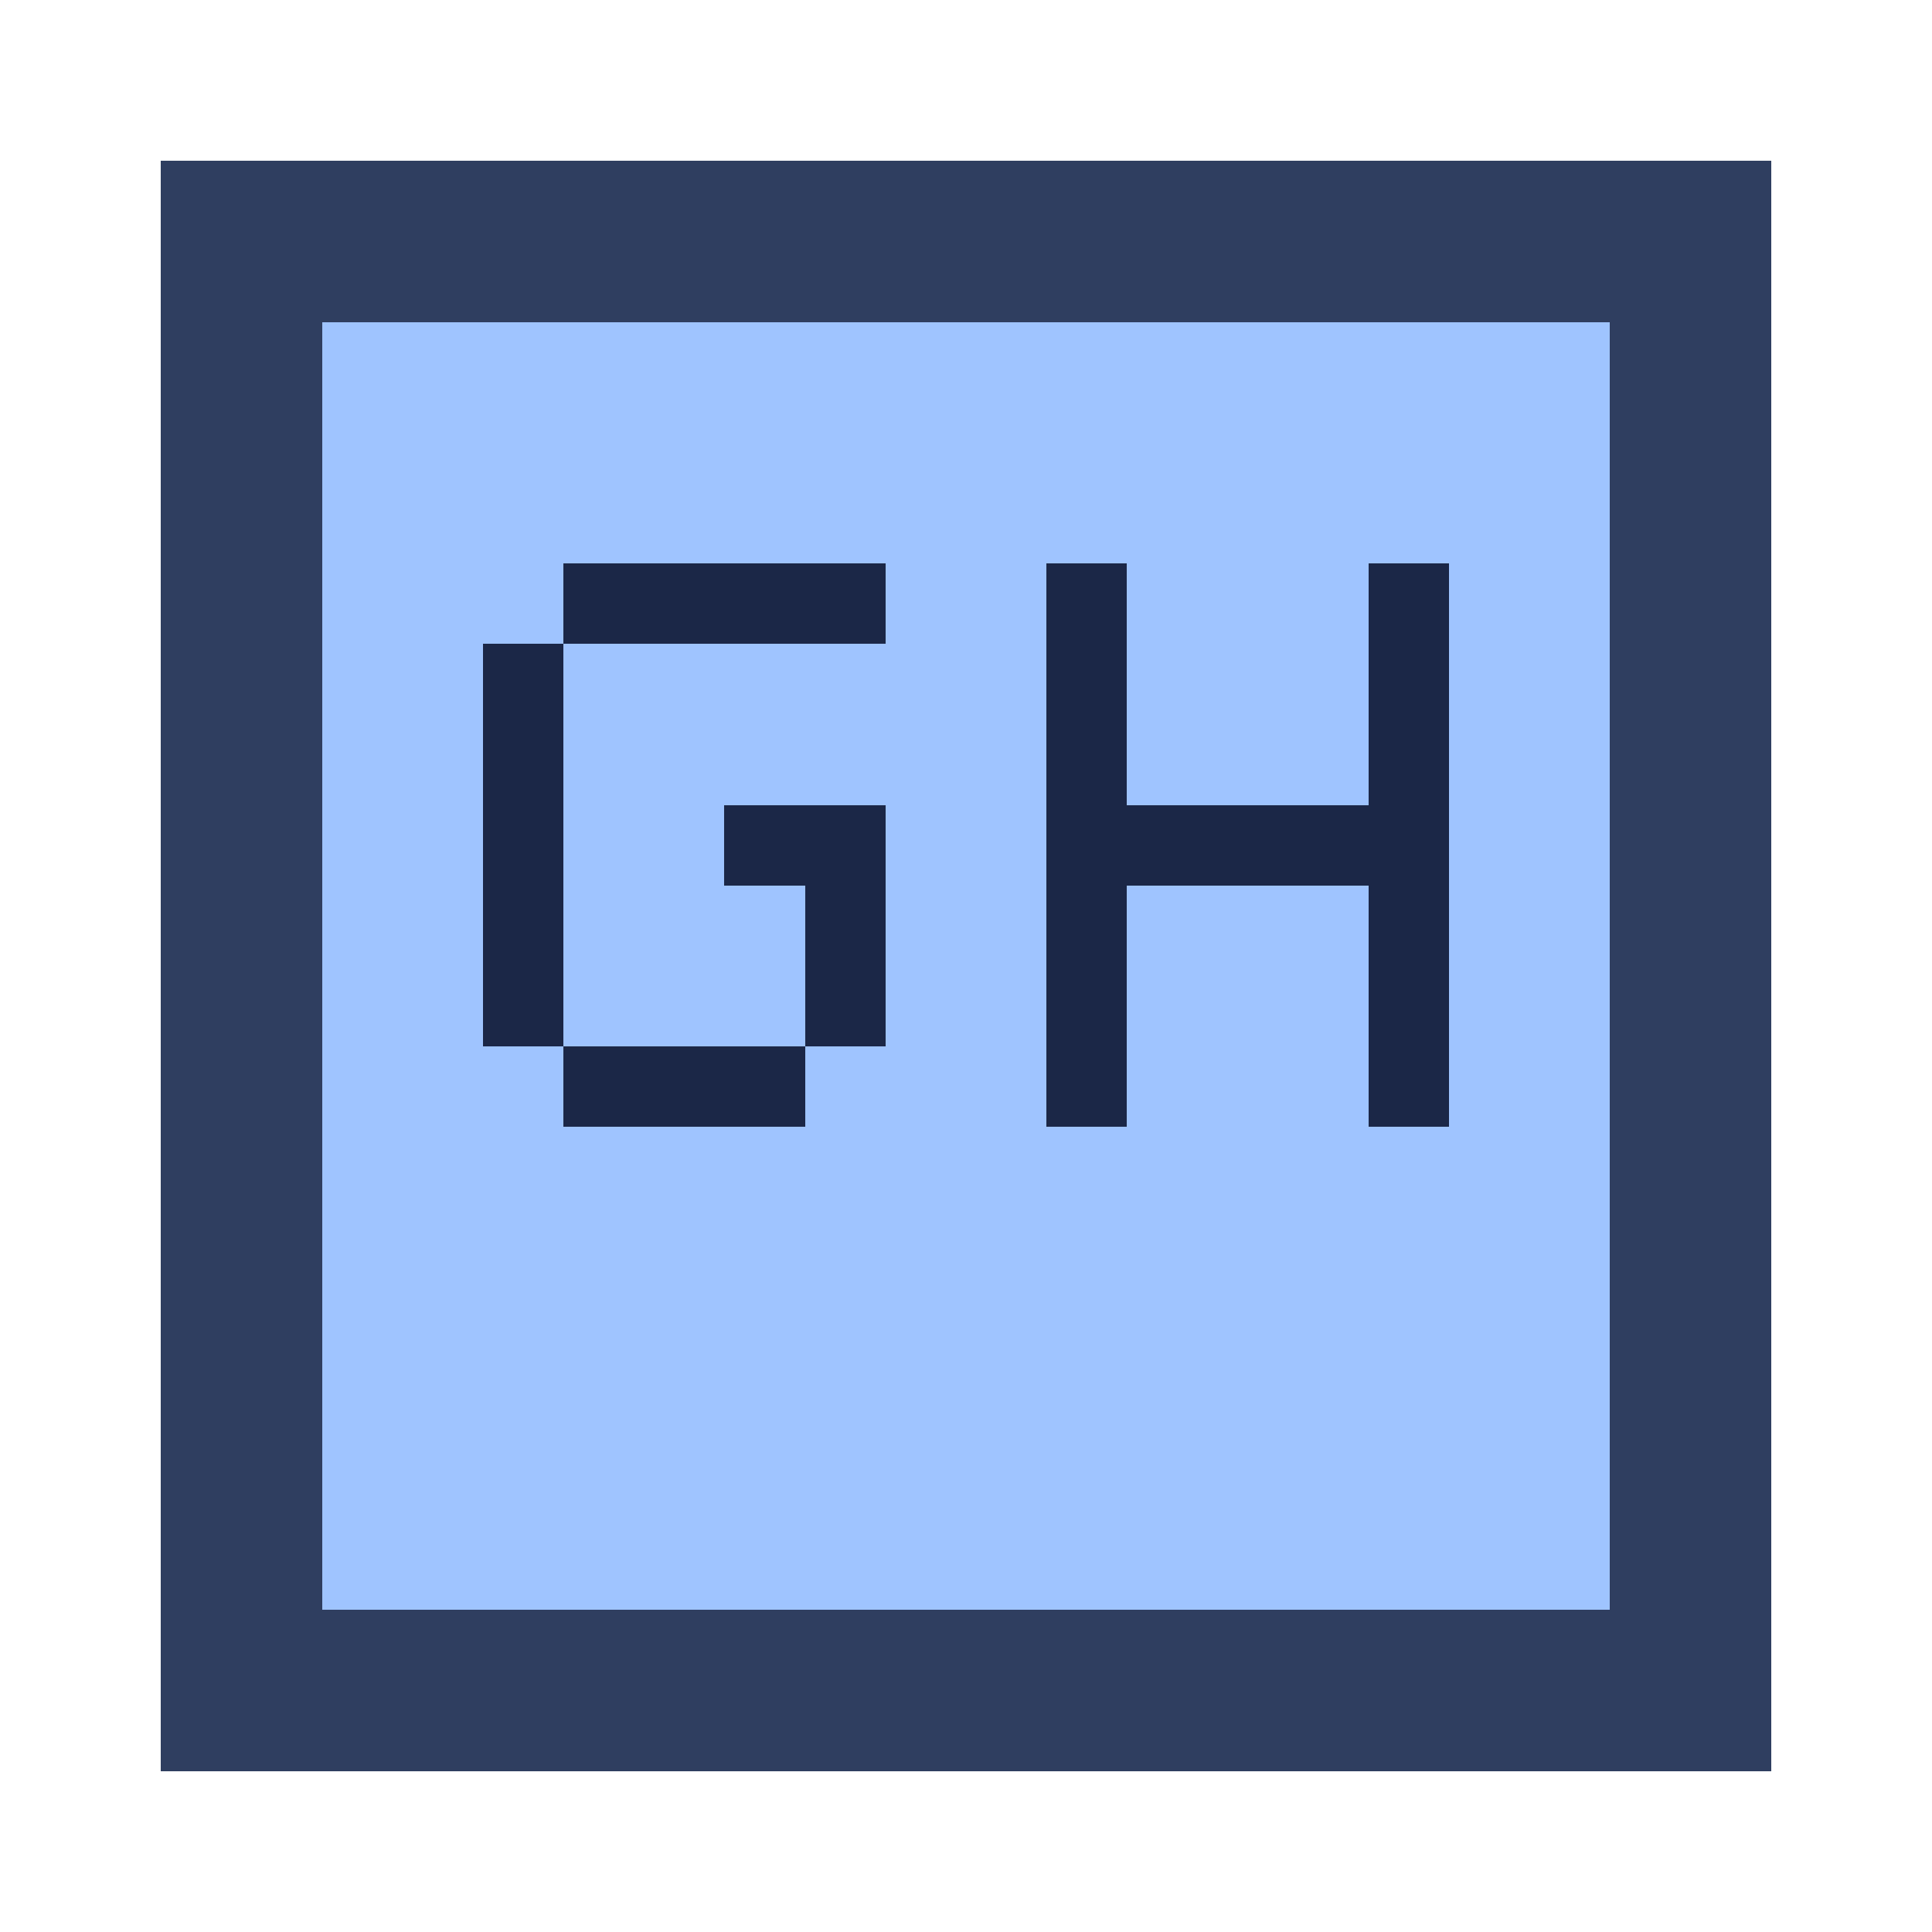
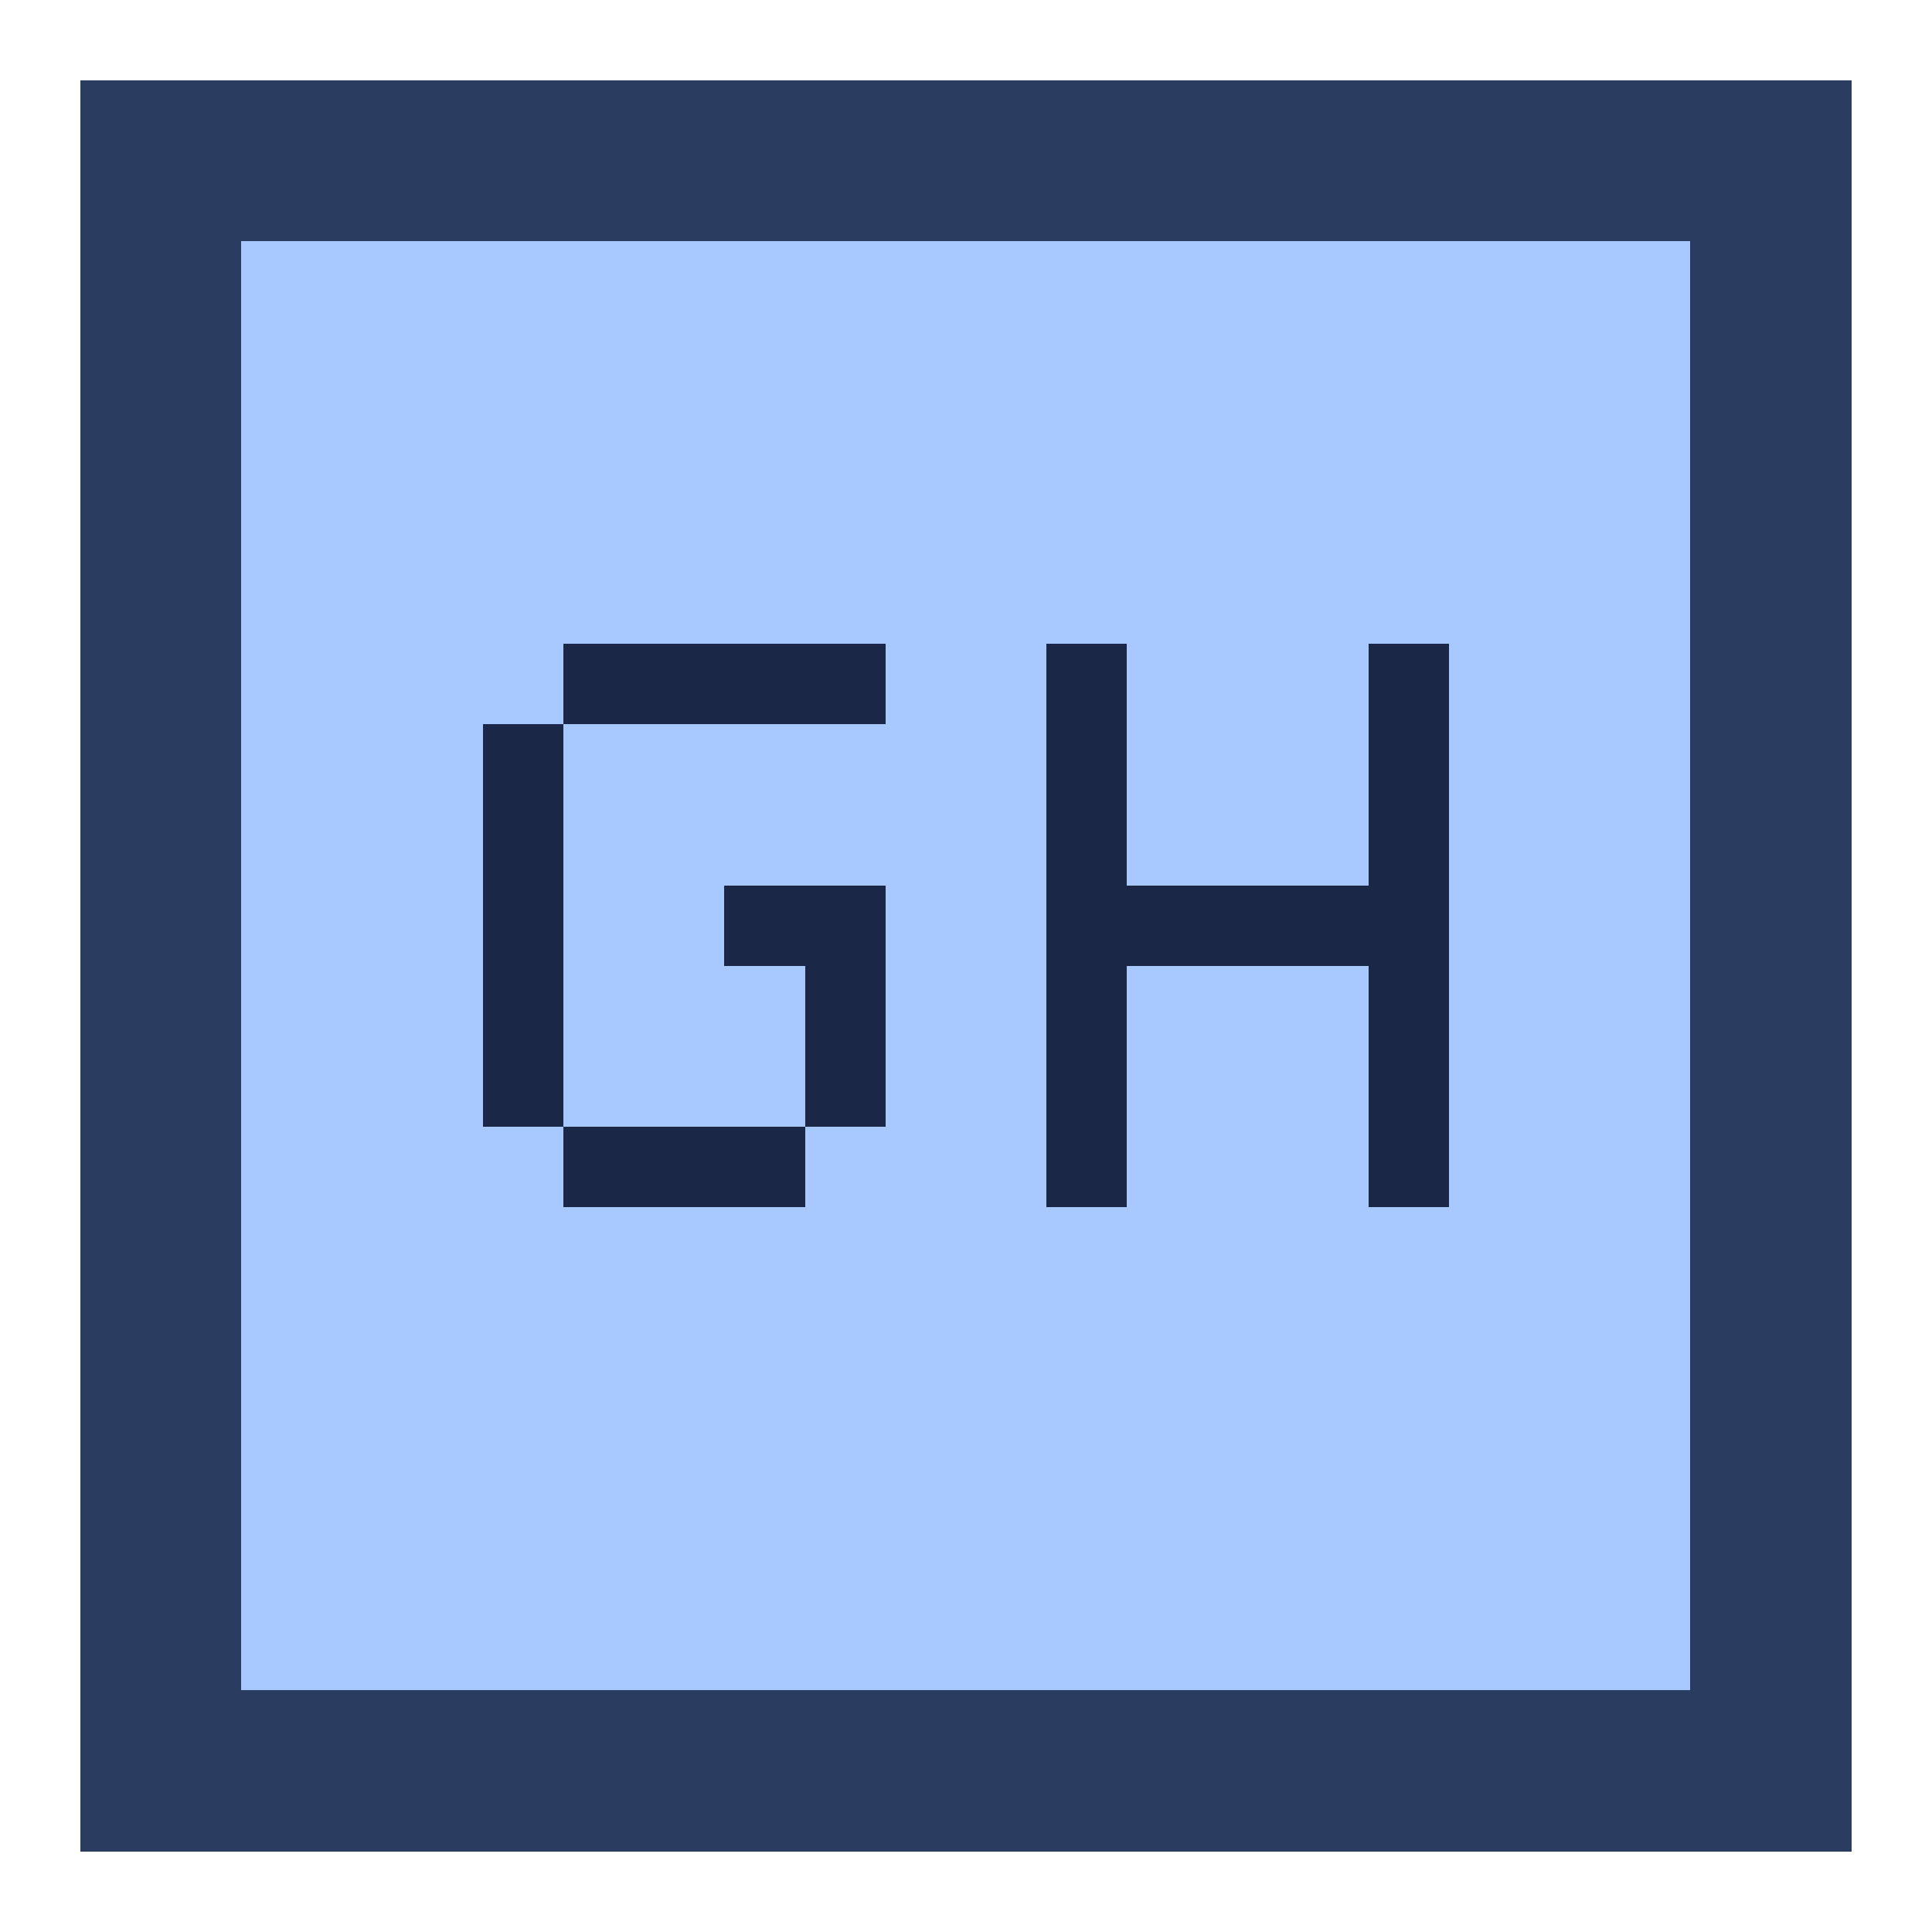
<svg xmlns="http://www.w3.org/2000/svg" viewBox="0 0 24 24" shape-rendering="crispEdges" role="img">
-   <rect x="0" y="0" width="24" height="24" fill="transparent" />
-   <rect x="2" y="2" width="20" height="20" fill="#2f3e60" />
-   <rect x="4" y="4" width="16" height="16" fill="#9fc4ff" />
-   <rect x="7" y="7" width="1" height="1" fill="#1b2747" />
-   <rect x="8" y="7" width="1" height="1" fill="#1b2747" />
-   <rect x="9" y="7" width="1" height="1" fill="#1b2747" />
-   <rect x="10" y="7" width="1" height="1" fill="#1b2747" />
-   <rect x="6" y="8" width="1" height="1" fill="#1b2747" />
-   <rect x="6" y="9" width="1" height="1" fill="#1b2747" />
-   <rect x="6" y="10" width="1" height="1" fill="#1b2747" />
-   <rect x="9" y="10" width="1" height="1" fill="#1b2747" />
-   <rect x="10" y="10" width="1" height="1" fill="#1b2747" />
-   <rect x="6" y="11" width="1" height="1" fill="#1b2747" />
-   <rect x="10" y="11" width="1" height="1" fill="#1b2747" />
-   <rect x="6" y="12" width="1" height="1" fill="#1b2747" />
-   <rect x="10" y="12" width="1" height="1" fill="#1b2747" />
-   <rect x="7" y="13" width="1" height="1" fill="#1b2747" />
-   <rect x="8" y="13" width="1" height="1" fill="#1b2747" />
-   <rect x="9" y="13" width="1" height="1" fill="#1b2747" />
-   <rect x="13" y="7" width="1" height="1" fill="#1b2747" />
-   <rect x="17" y="7" width="1" height="1" fill="#1b2747" />
-   <rect x="13" y="8" width="1" height="1" fill="#1b2747" />
-   <rect x="17" y="8" width="1" height="1" fill="#1b2747" />
-   <rect x="13" y="9" width="1" height="1" fill="#1b2747" />
-   <rect x="17" y="9" width="1" height="1" fill="#1b2747" />
-   <rect x="13" y="10" width="1" height="1" fill="#1b2747" />
-   <rect x="14" y="10" width="1" height="1" fill="#1b2747" />
-   <rect x="15" y="10" width="1" height="1" fill="#1b2747" />
-   <rect x="16" y="10" width="1" height="1" fill="#1b2747" />
-   <rect x="17" y="10" width="1" height="1" fill="#1b2747" />
-   <rect x="13" y="11" width="1" height="1" fill="#1b2747" />
-   <rect x="17" y="11" width="1" height="1" fill="#1b2747" />
-   <rect x="13" y="12" width="1" height="1" fill="#1b2747" />
-   <rect x="17" y="12" width="1" height="1" fill="#1b2747" />
-   <rect x="13" y="13" width="1" height="1" fill="#1b2747" />
-   <rect x="17" y="13" width="1" height="1" fill="#1b2747" />
+   <rect x="1" y="1" width="22" height="22" fill="#2a3d61" />
+   <rect x="3" y="3" width="18" height="18" fill="#a8c9ff" />
+   <rect x="7" y="8" width="1" height="1" fill="#1a2746" />
+   <rect x="8" y="8" width="1" height="1" fill="#1a2746" />
+   <rect x="9" y="8" width="1" height="1" fill="#1a2746" />
+   <rect x="10" y="8" width="1" height="1" fill="#1a2746" />
+   <rect x="6" y="9" width="1" height="1" fill="#1a2746" />
+   <rect x="6" y="10" width="1" height="1" fill="#1a2746" />
+   <rect x="6" y="11" width="1" height="1" fill="#1a2746" />
+   <rect x="9" y="11" width="1" height="1" fill="#1a2746" />
+   <rect x="10" y="11" width="1" height="1" fill="#1a2746" />
+   <rect x="6" y="12" width="1" height="1" fill="#1a2746" />
+   <rect x="10" y="12" width="1" height="1" fill="#1a2746" />
+   <rect x="6" y="13" width="1" height="1" fill="#1a2746" />
+   <rect x="10" y="13" width="1" height="1" fill="#1a2746" />
+   <rect x="7" y="14" width="1" height="1" fill="#1a2746" />
+   <rect x="8" y="14" width="1" height="1" fill="#1a2746" />
+   <rect x="9" y="14" width="1" height="1" fill="#1a2746" />
+   <rect x="13" y="8" width="1" height="1" fill="#1a2746" />
+   <rect x="17" y="8" width="1" height="1" fill="#1a2746" />
+   <rect x="13" y="9" width="1" height="1" fill="#1a2746" />
+   <rect x="17" y="9" width="1" height="1" fill="#1a2746" />
+   <rect x="13" y="10" width="1" height="1" fill="#1a2746" />
+   <rect x="17" y="10" width="1" height="1" fill="#1a2746" />
+   <rect x="13" y="11" width="1" height="1" fill="#1a2746" />
+   <rect x="14" y="11" width="1" height="1" fill="#1a2746" />
+   <rect x="15" y="11" width="1" height="1" fill="#1a2746" />
+   <rect x="16" y="11" width="1" height="1" fill="#1a2746" />
+   <rect x="17" y="11" width="1" height="1" fill="#1a2746" />
+   <rect x="13" y="12" width="1" height="1" fill="#1a2746" />
+   <rect x="17" y="12" width="1" height="1" fill="#1a2746" />
+   <rect x="13" y="13" width="1" height="1" fill="#1a2746" />
+   <rect x="17" y="13" width="1" height="1" fill="#1a2746" />
+   <rect x="13" y="14" width="1" height="1" fill="#1a2746" />
+   <rect x="17" y="14" width="1" height="1" fill="#1a2746" />
</svg>
